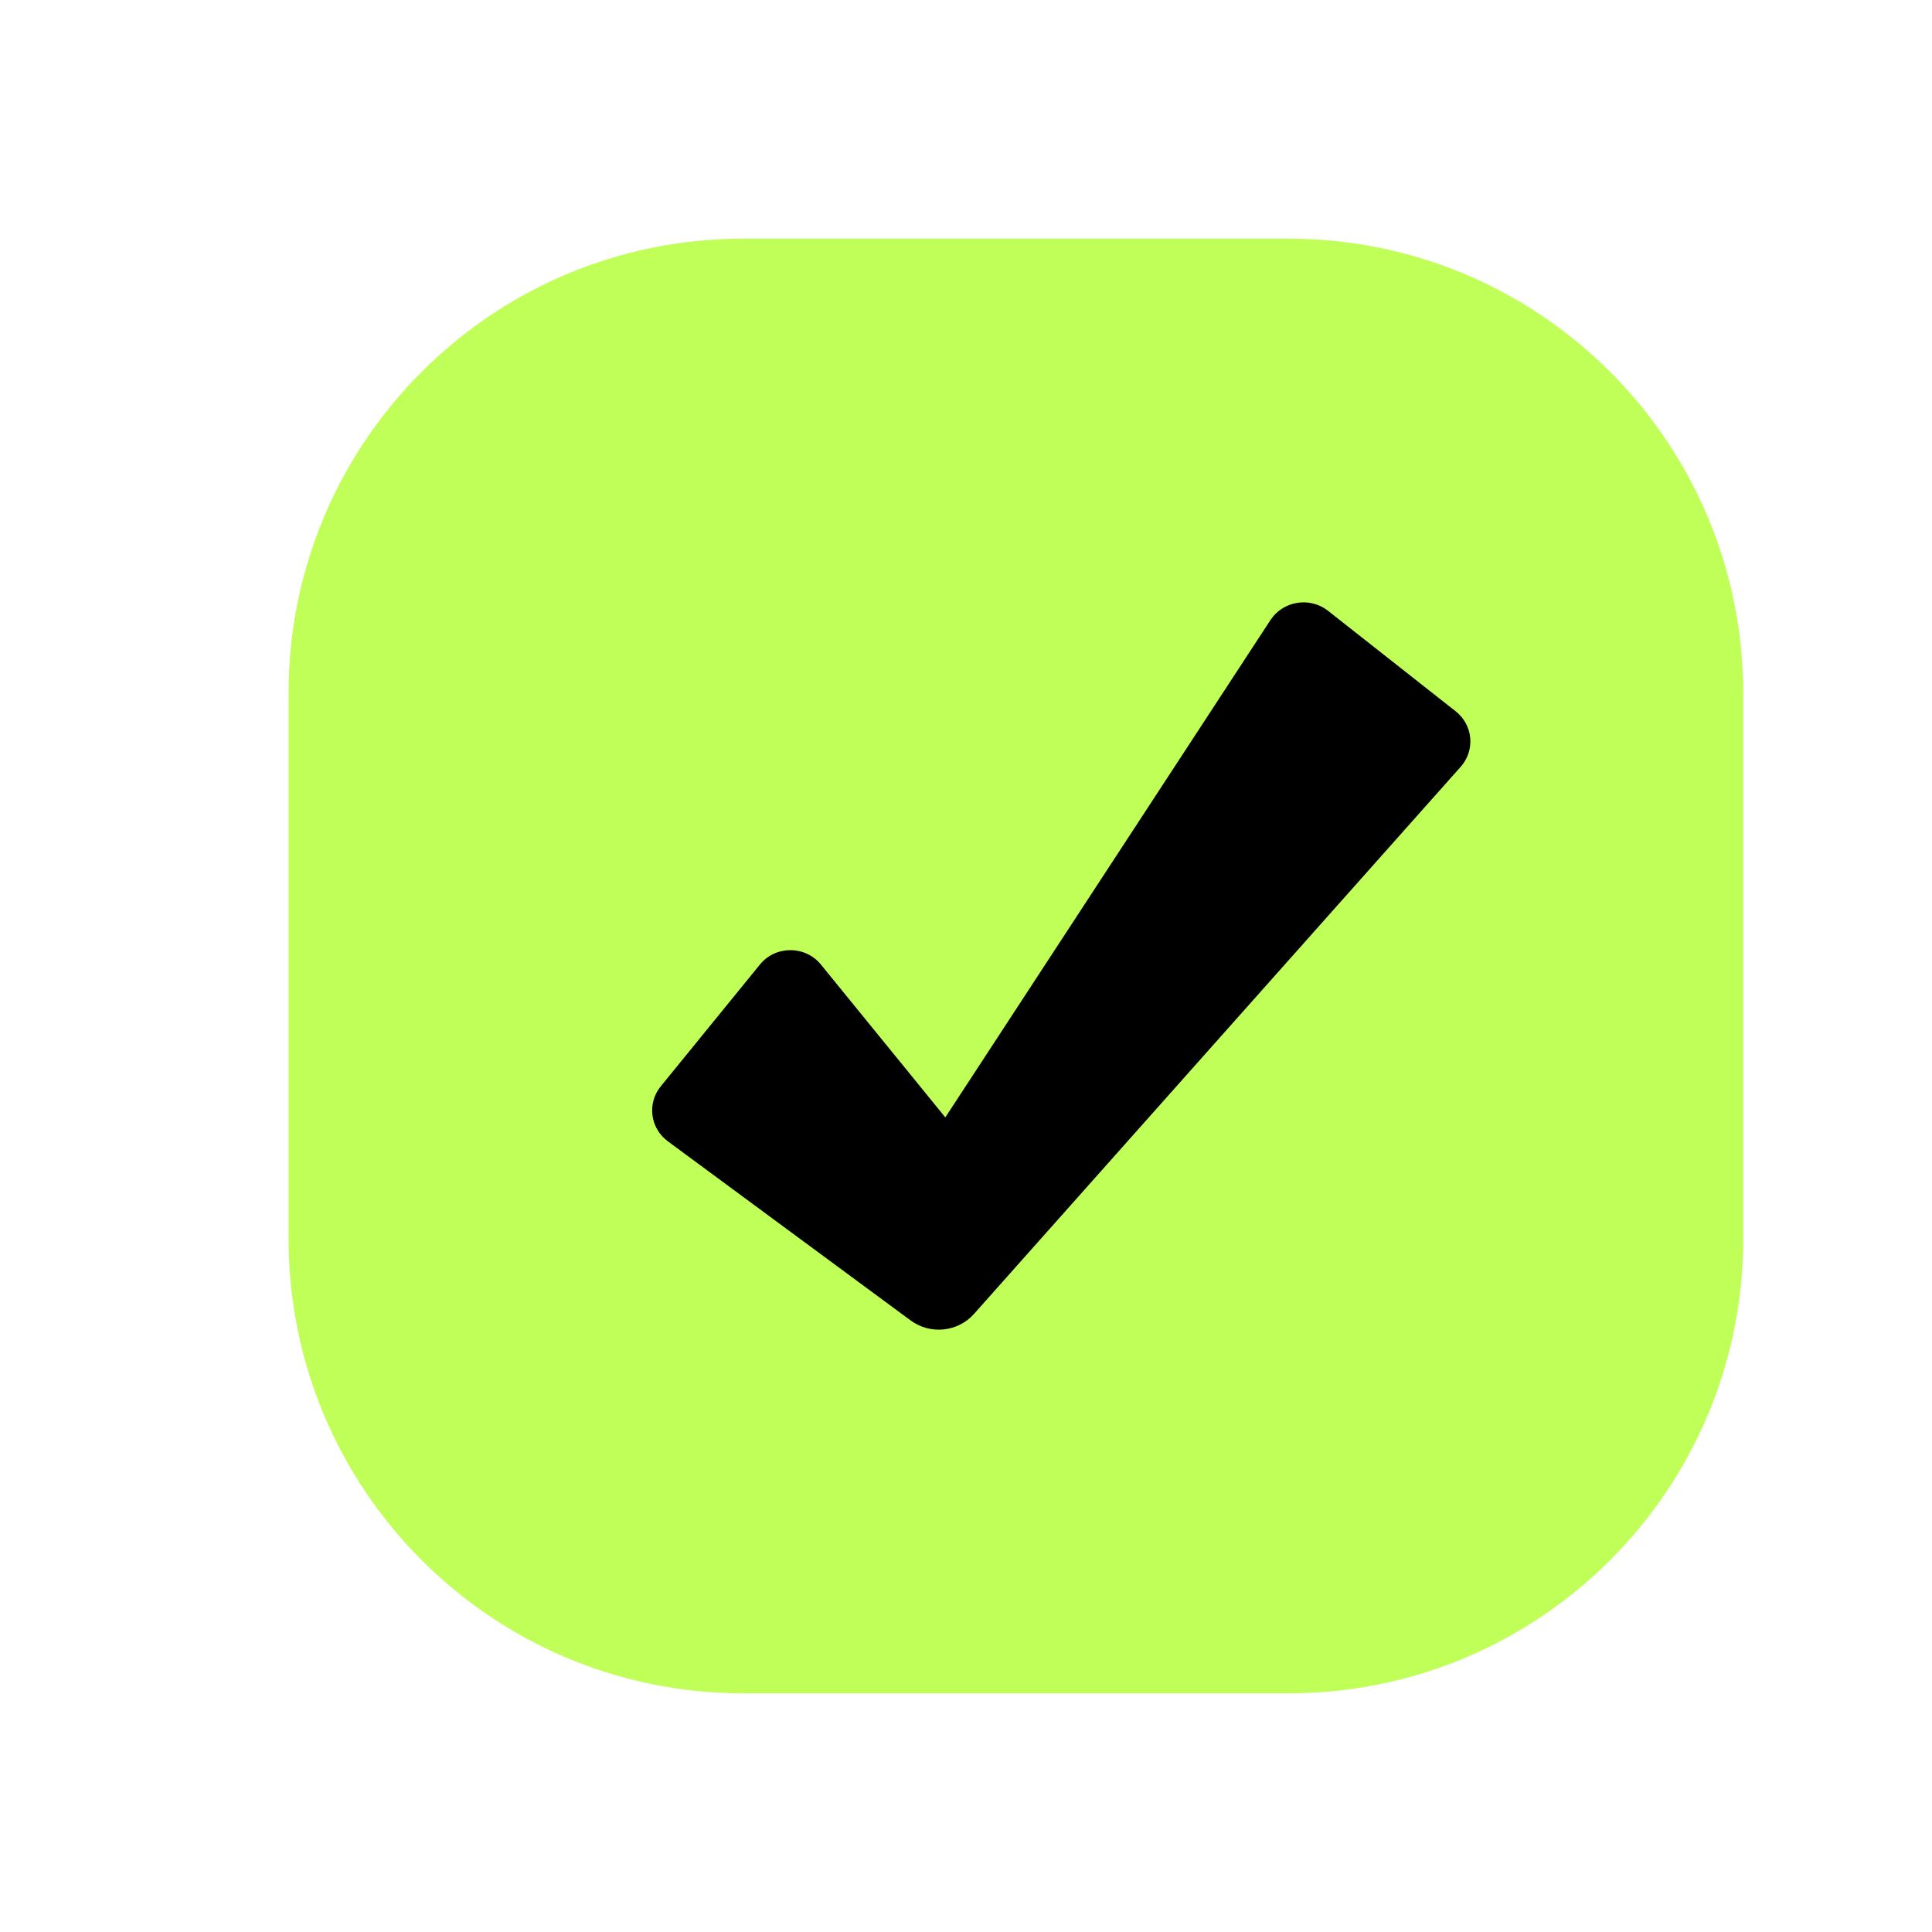
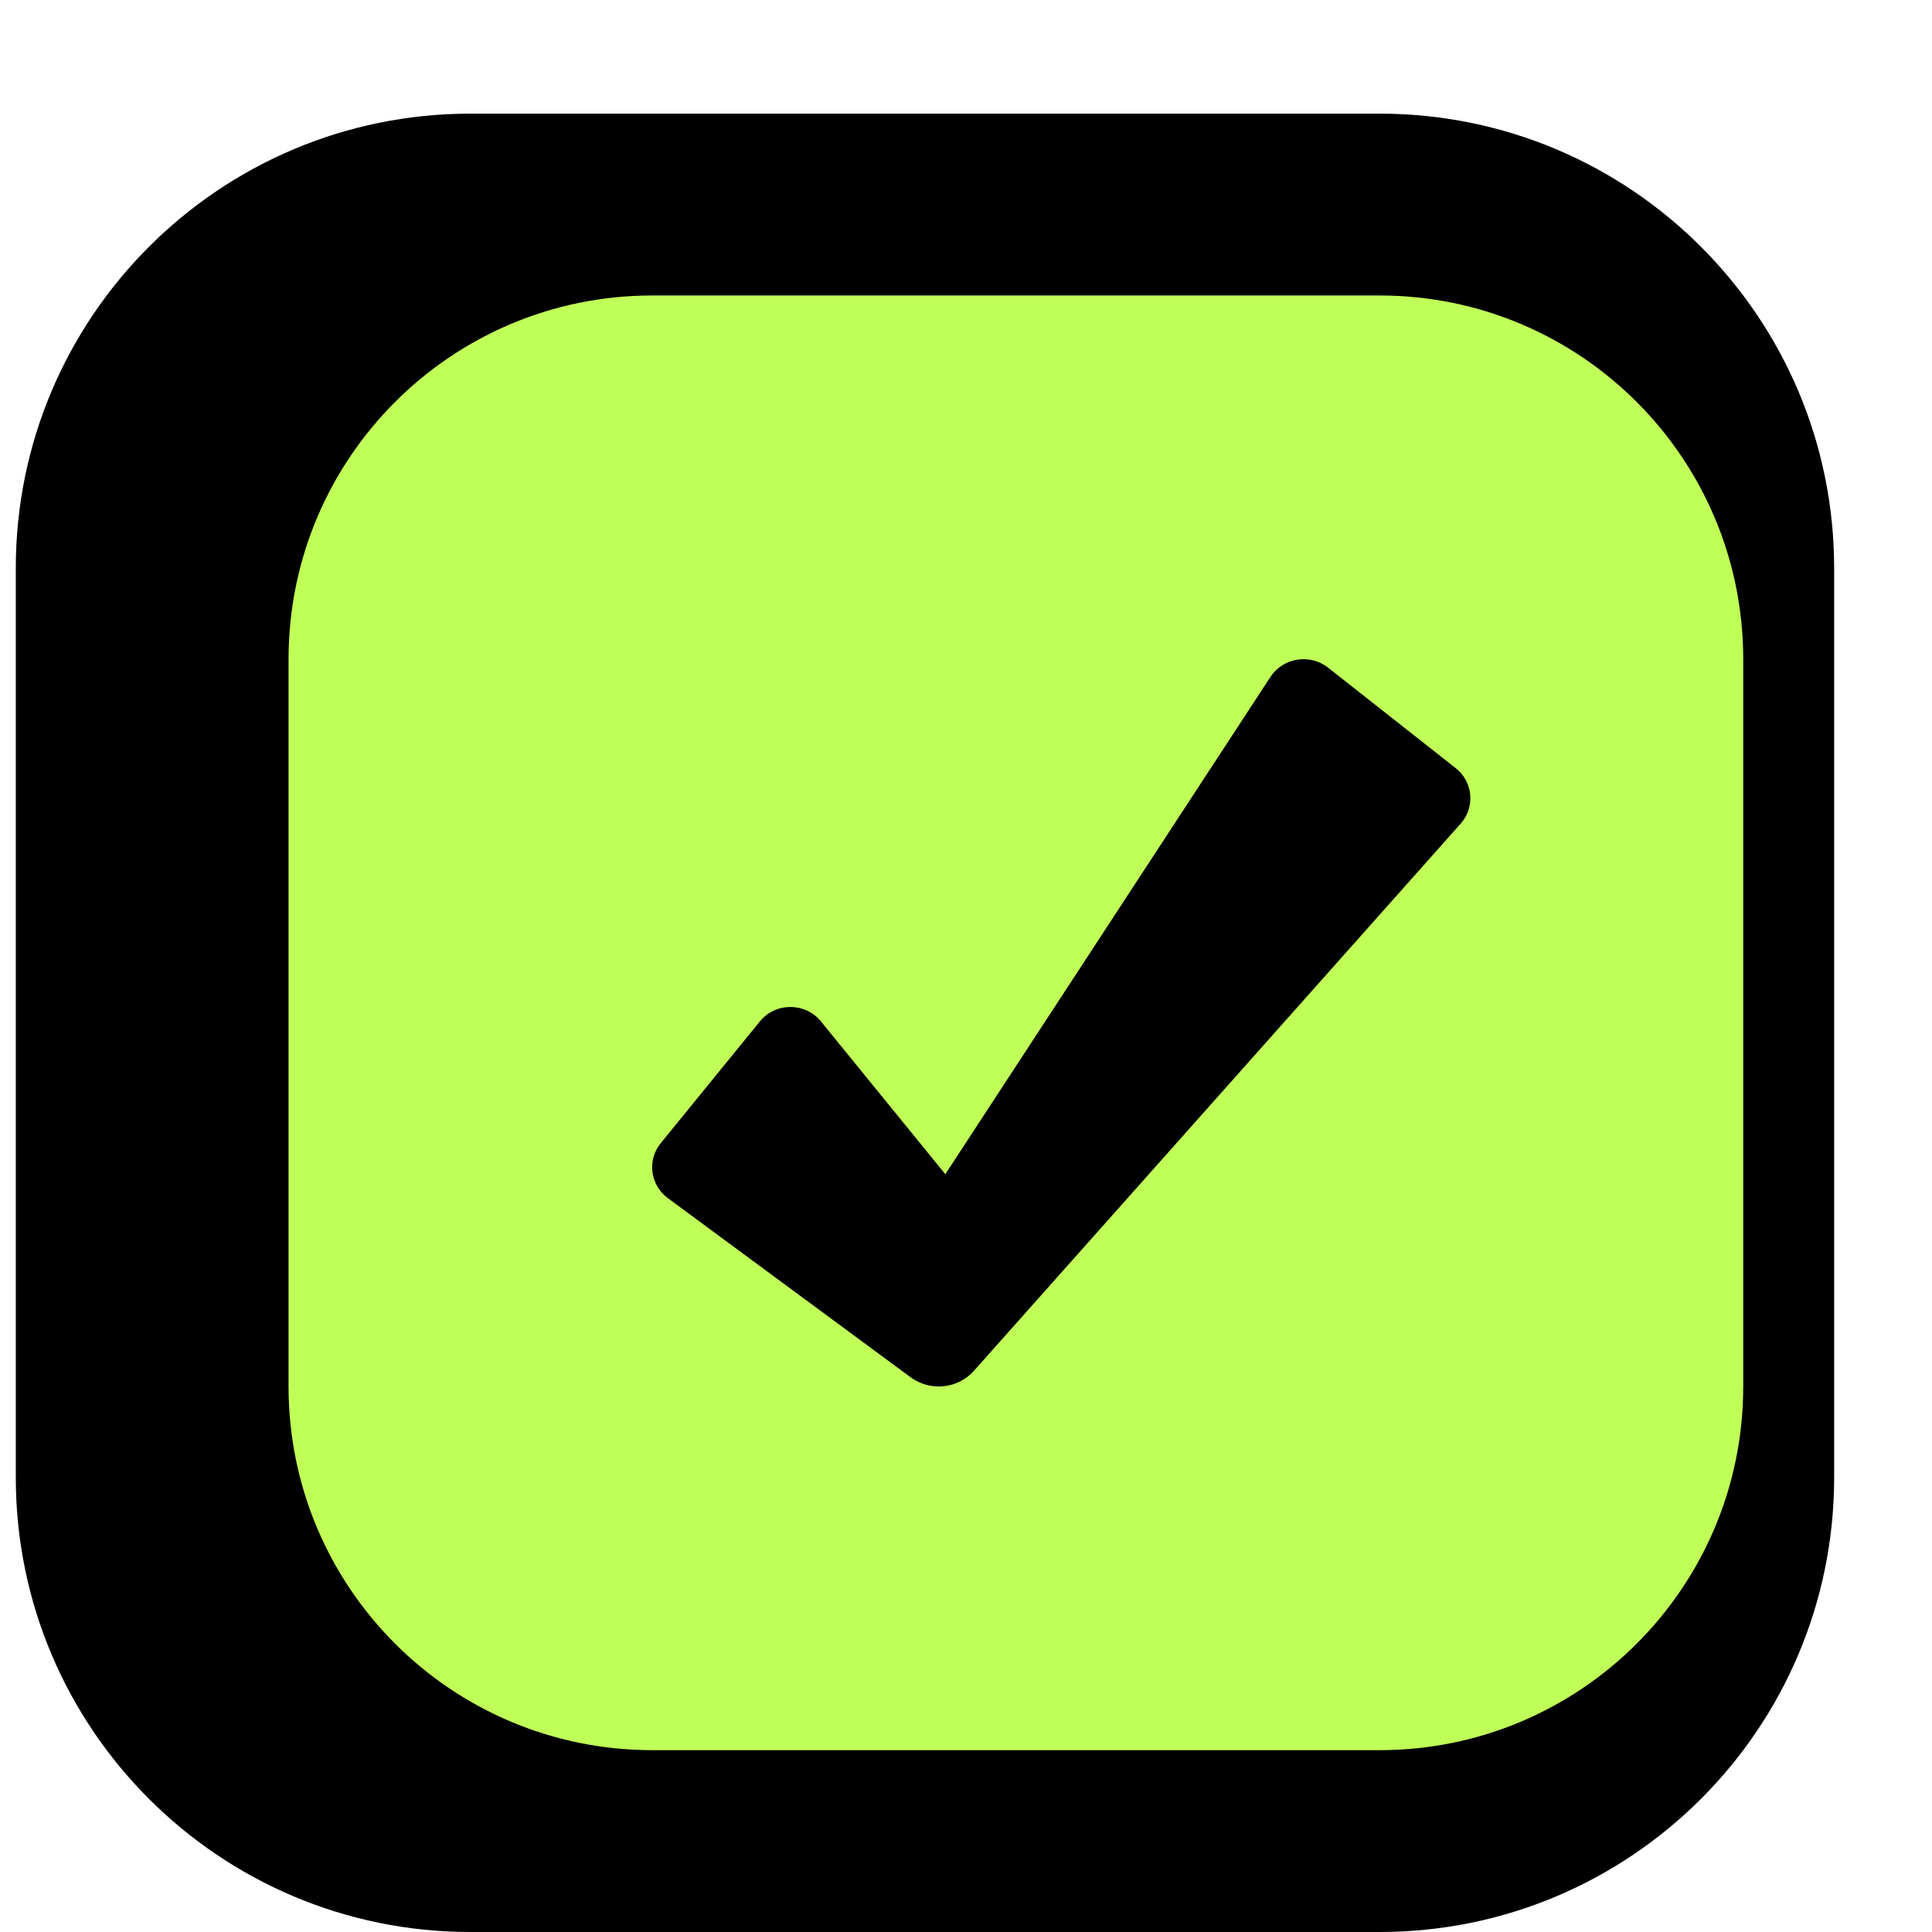
- <svg xmlns="http://www.w3.org/2000/svg" width="17" height="17" viewBox="0 0 17 17" fill="none">
-   <rect x="2.539" y="2.1" width="12.8" height="12.8" rx="4" fill="#C0FF58" />
+ <svg xmlns="http://www.w3.org/2000/svg" width="17" height="17" viewBox="0 0 17 16" fill="none">
+   <rect x="0.139" y="0.5" width="16" height="16" rx="4" fill="currentColor" />
+   <rect x="2.539" y="2.1" width="12.8" height="12.8" rx="3.2" fill="#C0FF58" />
  <path d="M5.877 10.043L8.013 11.619C8.186 11.746 8.428 11.721 8.57 11.562L12.853 6.747C12.982 6.602 12.962 6.379 12.809 6.259L11.685 5.374C11.525 5.249 11.29 5.287 11.179 5.456L8.318 9.832L7.224 8.488C7.086 8.318 6.823 8.318 6.686 8.488L5.814 9.559C5.692 9.709 5.721 9.928 5.877 10.043Z" fill="currentColor" />
</svg>
